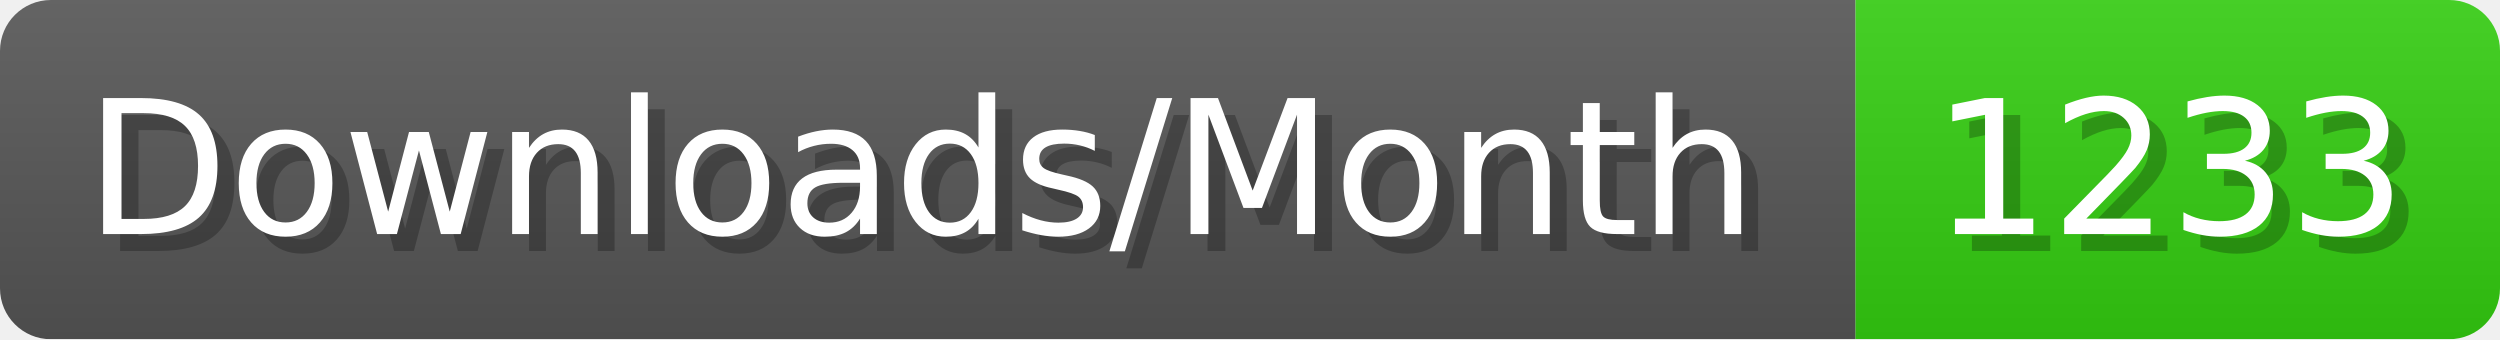
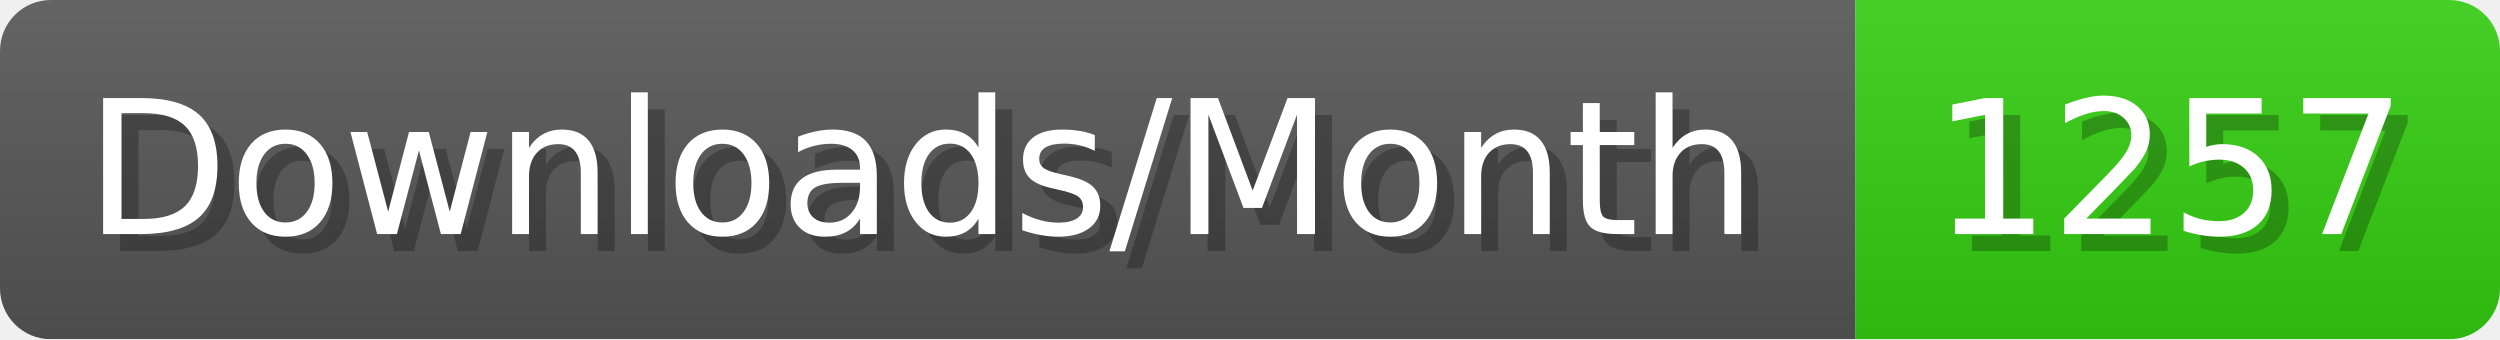
- <svg xmlns="http://www.w3.org/2000/svg" width="147.4" height="20" viewBox="0 0 1474 200" role="img" aria-label="Downloads/Month: 1233">
+ <svg xmlns="http://www.w3.org/2000/svg" width="147.4" height="20" viewBox="0 0 1474 200" role="img" aria-label="Downloads/Month: 1257">
  <linearGradient id="YlXUI" x2="0" y2="100%">
    <stop offset="0" stop-opacity=".1" stop-color="#EEE" />
    <stop offset="1" stop-opacity=".1" />
  </linearGradient>
  <mask id="JHhop">
    <rect width="1474" height="200" rx="30" fill="#FFF" />
  </mask>
  <g mask="url(#JHhop)">
    <rect width="1094" height="200" fill="#555" />
    <rect width="380" height="200" fill="#3C1" x="1094" />
    <rect width="1474" height="200" fill="url(#YlXUI)" />
  </g>
  <g aria-hidden="true" fill="#fff" text-anchor="start" font-family="Verdana,DejaVu Sans,sans-serif" font-size="110">
    <text x="60" y="148" textLength="994" fill="#000" opacity="0.25">Downloads/Month</text>
    <text x="50" y="138" textLength="994">Downloads/Month</text>
-     <text x="1149" y="148" textLength="280" fill="#000" opacity="0.25">1233</text>
-     <text x="1139" y="138" textLength="280">1233</text>
+     <text x="1149" y="148" textLength="280" fill="#000" opacity="0.25">1257</text>
+     <text x="1139" y="138" textLength="280">1257</text>
  </g>
</svg>
